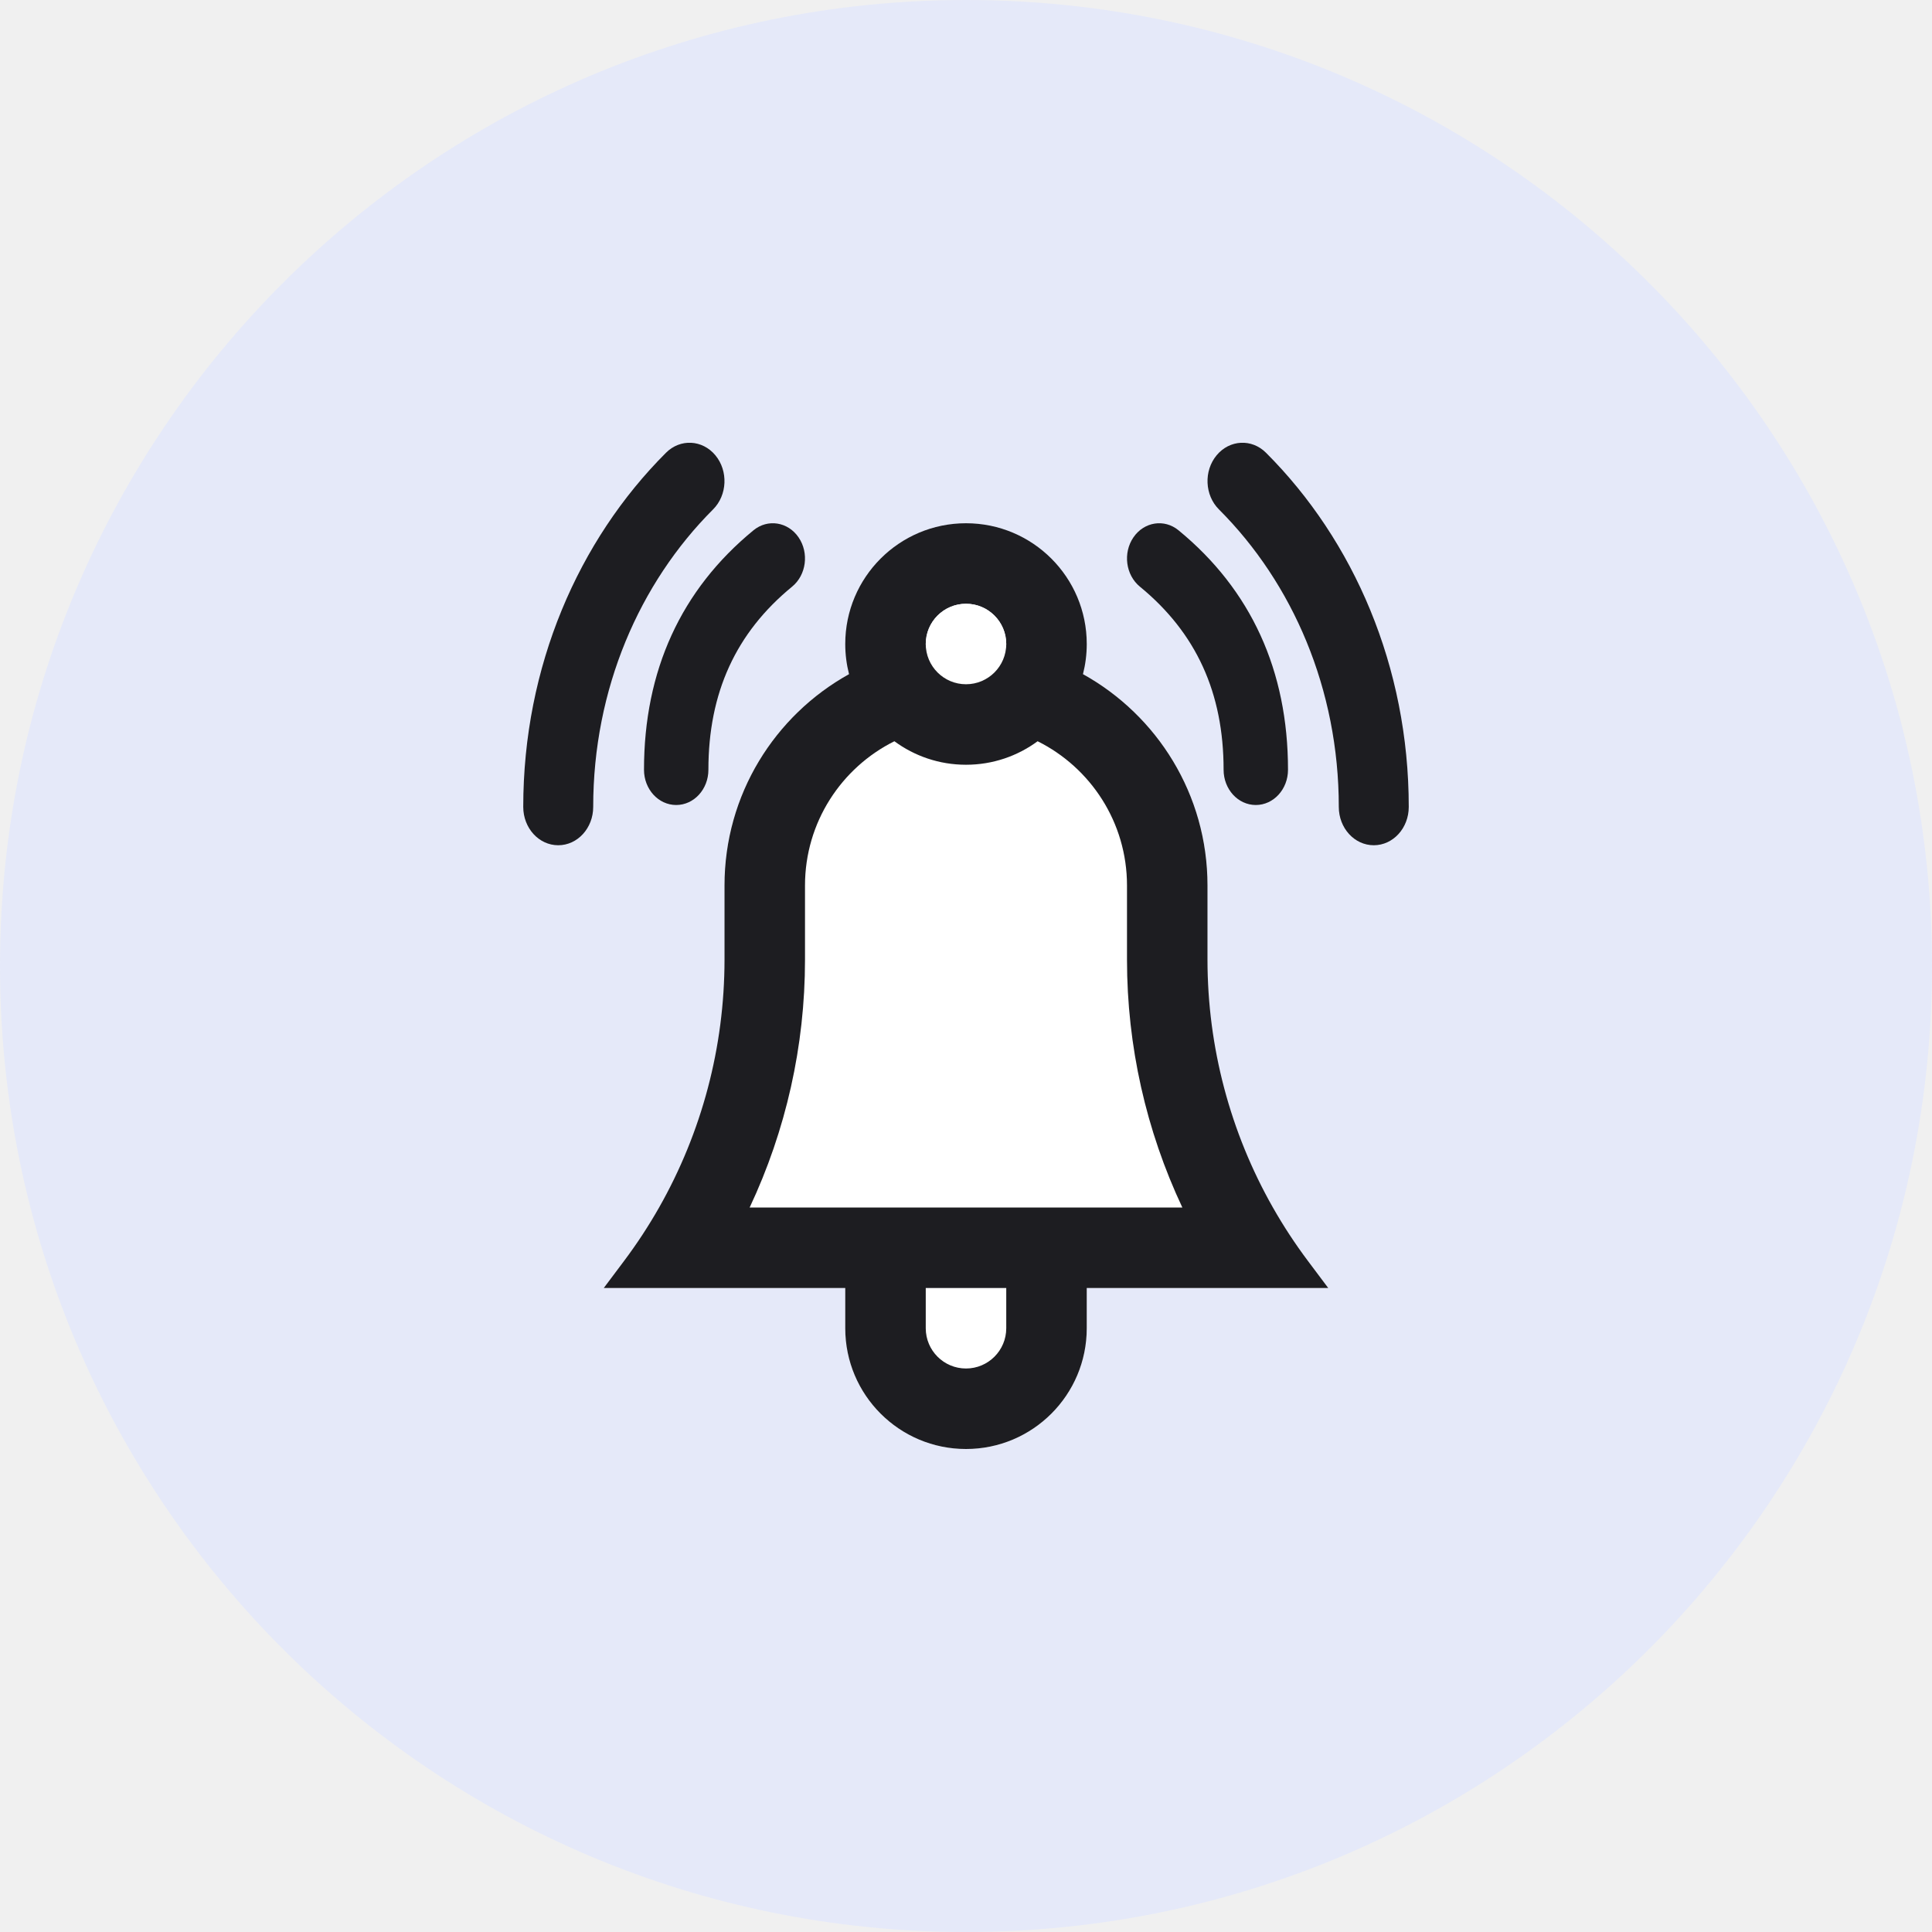
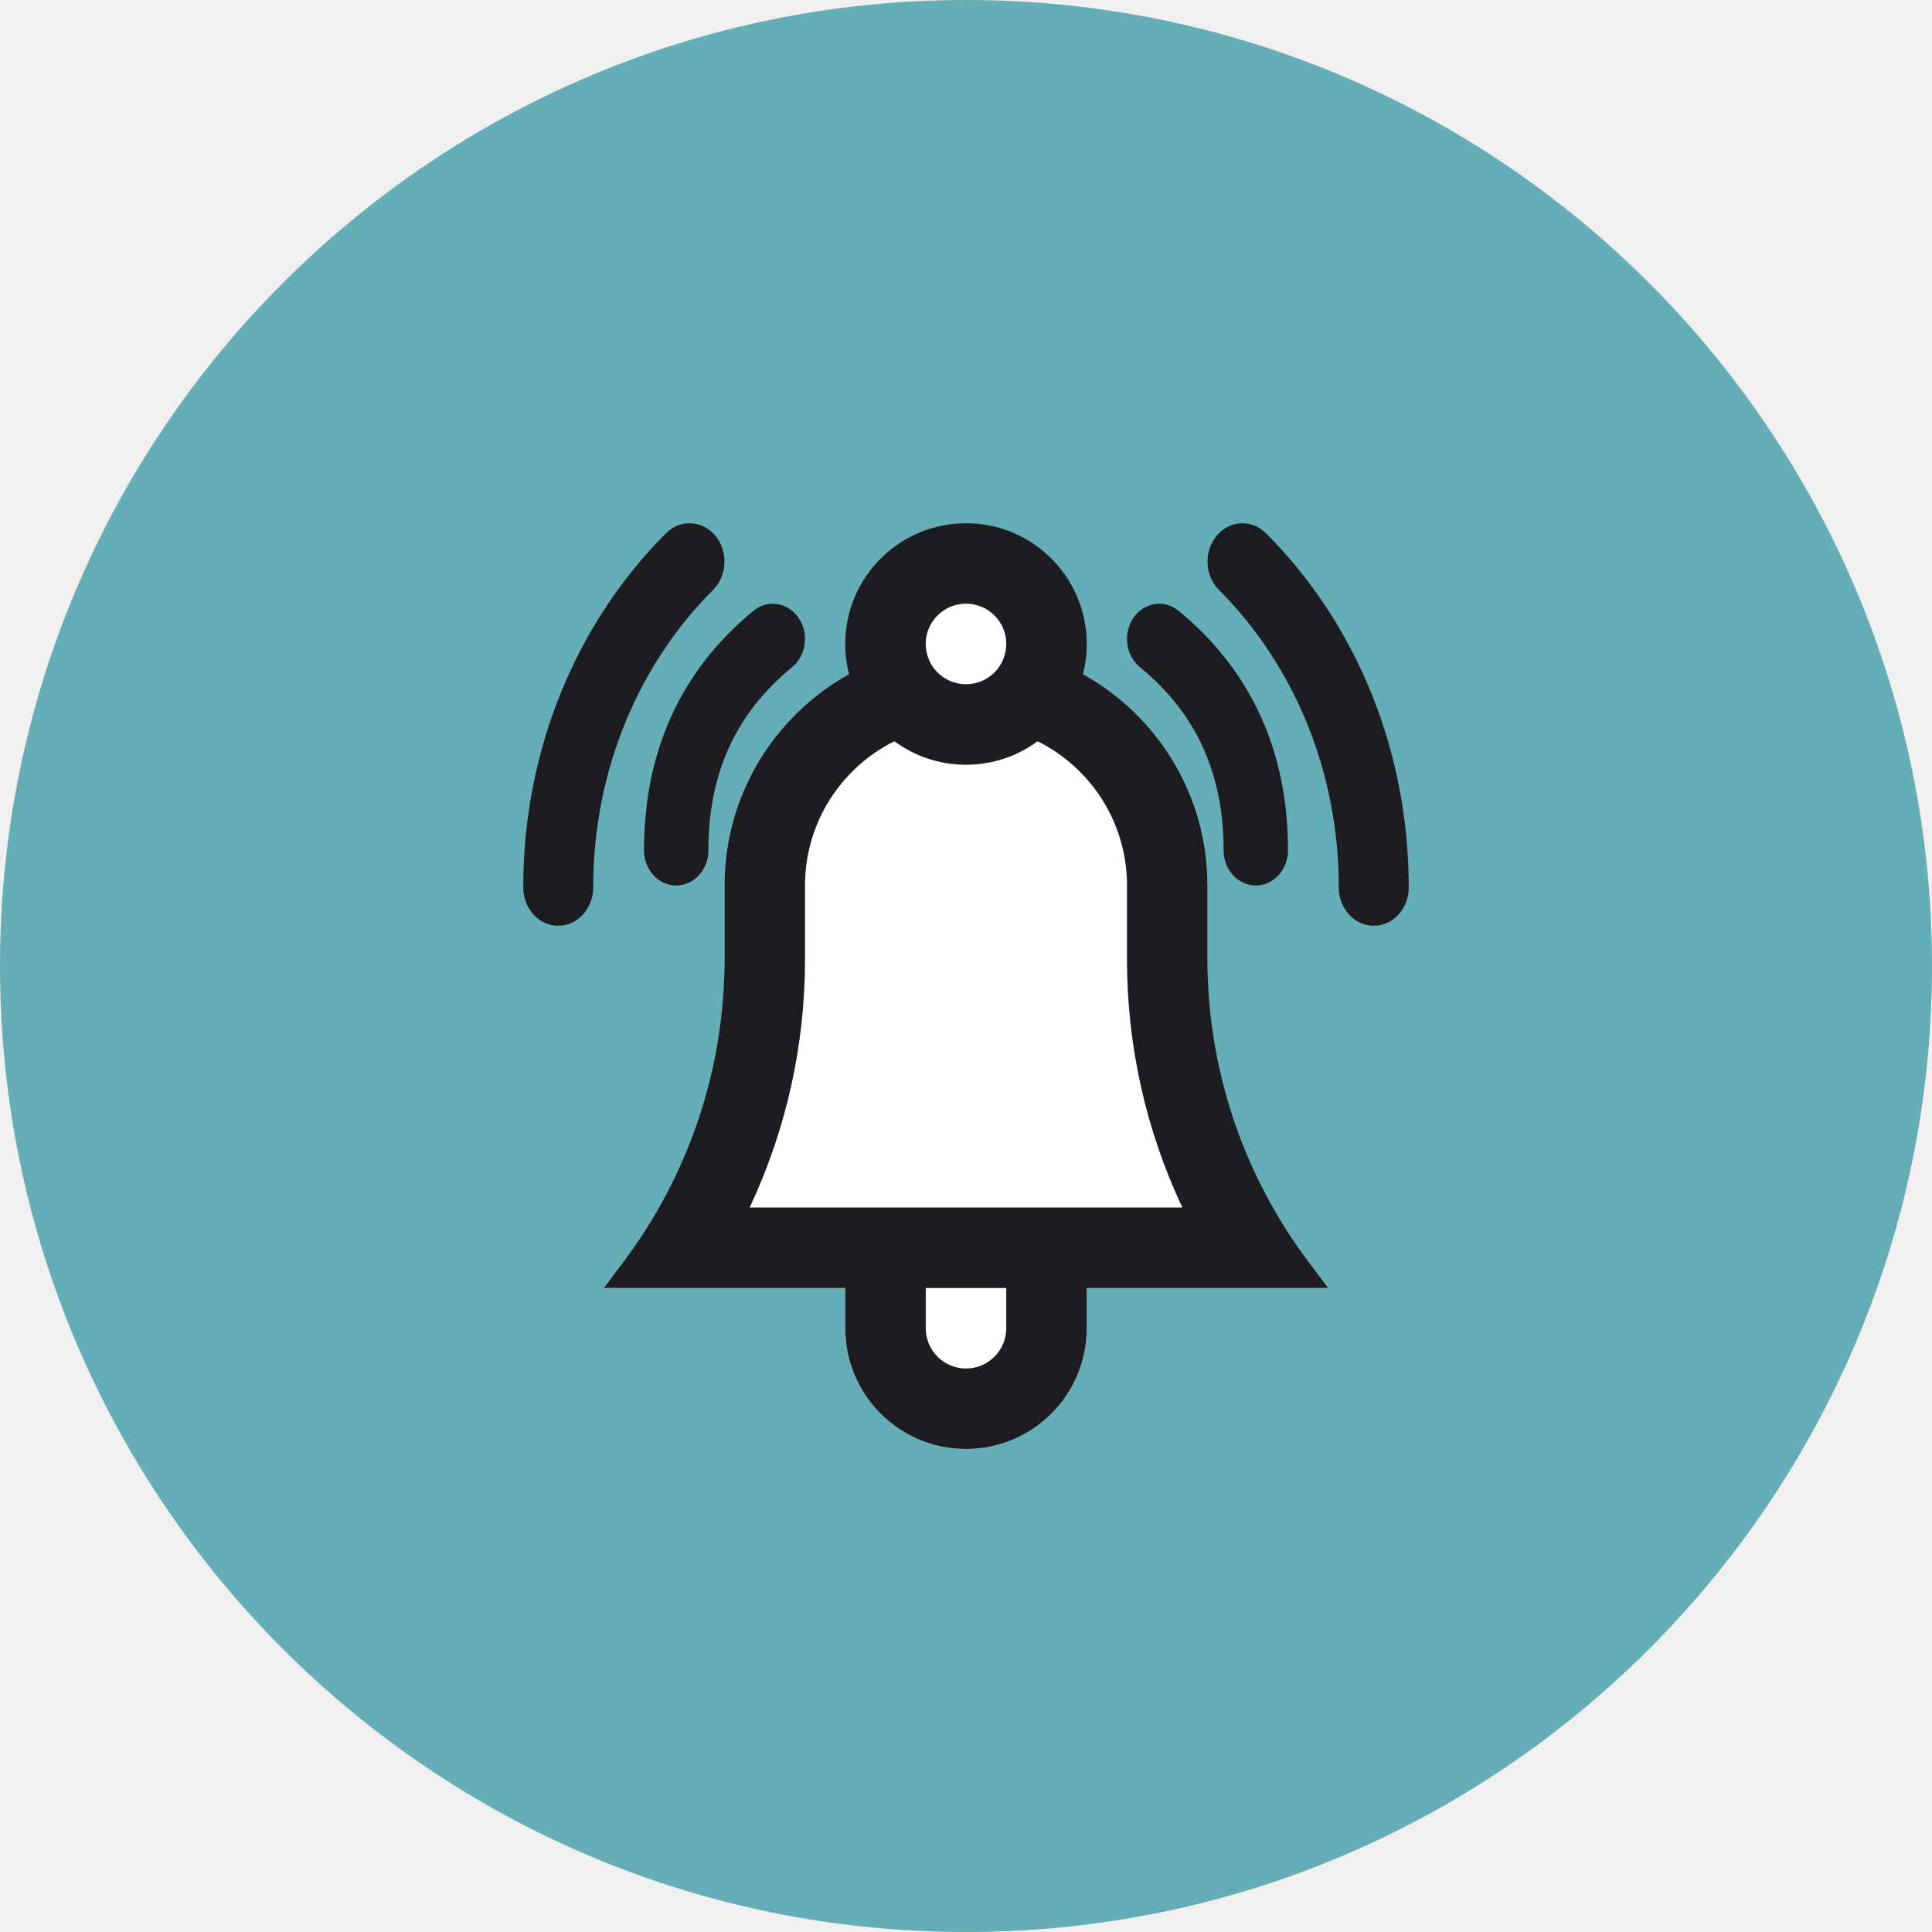
<svg xmlns="http://www.w3.org/2000/svg" width="48" height="48" viewBox="0 0 48 48" fill="none">
-   <circle cx="24" cy="24" r="24" fill="#E5E9F9" />
+   <circle cx="24" cy="24" r="24" fill="#65ADB7" />
  <path d="M18 22C18 18.686 20.686 16 24 16C27.314 16 30 18.686 30 22V24C30 26.696 30.875 29.166 32.492 31.323L33 32H15L15.508 31.323C17.125 29.166 18 26.696 18 24V22Z" fill="white" />
  <path d="M21 32H27V33C27 34.657 25.657 36 24 36C22.343 36 21 34.657 21 33V32Z" fill="white" />
  <path fill-rule="evenodd" clip-rule="evenodd" d="M21 16C21 16.259 21.033 16.51 21.094 16.749C19.249 17.773 18 19.74 18 22V23.846C18 26.012 17.436 28.132 16.375 30C16.115 30.457 15.826 30.899 15.508 31.323L15 32H21V33C21 34.657 22.343 36 24 36C25.657 36 27 34.657 27 33V32H33L32.492 31.323C32.174 30.899 31.885 30.457 31.625 30C30.564 28.132 30 26.012 30 23.846V22C30 19.74 28.751 17.773 26.906 16.749C26.967 16.51 27 16.259 27 16C27 14.343 25.657 13 24 13C22.343 13 21 14.343 21 16ZM24 16C23.66 16 23.328 16.028 23.003 16.082C23.001 16.055 23 16.028 23 16C23 15.448 23.448 15 24 15C24.552 15 25 15.448 25 16C25 16.028 24.999 16.055 24.997 16.082C24.672 16.028 24.34 16 24 16ZM25 32H23V33C23 33.552 23.448 34 24 34C24.552 34 25 33.552 25 33V32ZM29.375 30C28.474 28.086 28 25.986 28 23.846V22C28 20.43 27.095 19.071 25.779 18.416C25.281 18.783 24.666 19 24 19C23.334 19 22.719 18.783 22.221 18.416C20.905 19.071 20 20.43 20 22V23.846C20 25.986 19.526 28.086 18.625 30H29.375Z" fill="#1D1D21" />
-   <path fill-rule="evenodd" clip-rule="evenodd" d="M17.773 11.311C18.096 11.699 18.071 12.302 17.716 12.656C15.885 14.486 14.738 17.119 14.738 20.048C14.738 20.574 14.349 21 13.869 21C13.389 21 13 20.574 13 20.048C13 16.562 14.368 13.425 16.546 11.249C16.9 10.894 17.45 10.922 17.773 11.311Z" fill="#1D1D21" />
-   <path fill-rule="evenodd" clip-rule="evenodd" d="M30.227 11.311C29.904 11.699 29.929 12.302 30.284 12.656C32.115 14.486 33.262 17.119 33.262 20.048C33.262 20.574 33.651 21 34.131 21C34.611 21 35 20.574 35 20.048C35 16.562 33.632 13.425 31.454 11.249C31.1 10.894 30.55 10.922 30.227 11.311Z" fill="#1D1D21" />
-   <path fill-rule="evenodd" clip-rule="evenodd" d="M19.84 13.35C20.105 13.737 20.033 14.285 19.68 14.575C18.281 15.722 17.6 17.213 17.6 19.125C17.6 19.608 17.242 20 16.8 20C16.358 20 16 19.608 16 19.125C16 16.662 16.919 14.653 18.72 13.175C19.073 12.885 19.575 12.963 19.84 13.35Z" fill="#1D1D21" />
-   <path fill-rule="evenodd" clip-rule="evenodd" d="M28.16 13.35C27.895 13.737 27.967 14.285 28.32 14.575C29.719 15.722 30.4 17.213 30.4 19.125C30.4 19.608 30.758 20 31.2 20C31.642 20 32 19.608 32 19.125C32 16.662 31.081 14.653 29.28 13.175C28.927 12.885 28.425 12.963 28.16 13.35Z" fill="#1D1D21" />
+   <path fill-rule="evenodd" clip-rule="evenodd" d="M17.773 13.311C18.096 13.699 18.071 14.302 17.716 14.656C15.885 16.486 14.738 19.119 14.738 22.048C14.738 22.574 14.349 23 13.869 23C13.389 23 13 22.574 13 22.048C13 18.562 14.368 15.425 16.546 13.249C16.9 12.894 17.45 12.922 17.773 13.311Z" fill="#1D1D21" />
+   <path fill-rule="evenodd" clip-rule="evenodd" d="M30.227 13.311C29.904 13.699 29.929 14.302 30.284 14.656C32.115 16.486 33.262 19.119 33.262 22.048C33.262 22.574 33.651 23 34.131 23C34.611 23 35 22.574 35 22.048C35 18.562 33.632 15.425 31.454 13.249C31.1 12.894 30.55 12.922 30.227 13.311Z" fill="#1D1D21" />
+   <path fill-rule="evenodd" clip-rule="evenodd" d="M19.84 15.35C20.105 15.737 20.033 16.285 19.68 16.575C18.281 17.722 17.6 19.213 17.6 21.125C17.6 21.608 17.242 22 16.8 22C16.358 22 16 21.608 16 21.125C16 18.662 16.919 16.653 18.72 15.175C19.073 14.885 19.575 14.963 19.84 15.35Z" fill="#1D1D21" />
+   <path fill-rule="evenodd" clip-rule="evenodd" d="M28.16 15.35C27.895 15.737 27.967 16.285 28.32 16.575C29.719 17.722 30.4 19.213 30.4 21.125C30.4 21.608 30.758 22 31.2 22C31.642 22 32 21.608 32 21.125C32 18.662 31.081 16.653 29.28 15.175C28.927 14.885 28.425 14.963 28.16 15.35Z" fill="#1D1D21" />
  <path d="M25 16C25 16.552 24.552 17 24 17C23.448 17 23 16.552 23 16C23 15.448 23.448 15 24 15C24.552 15 25 15.448 25 16Z" fill="white" />
</svg>
